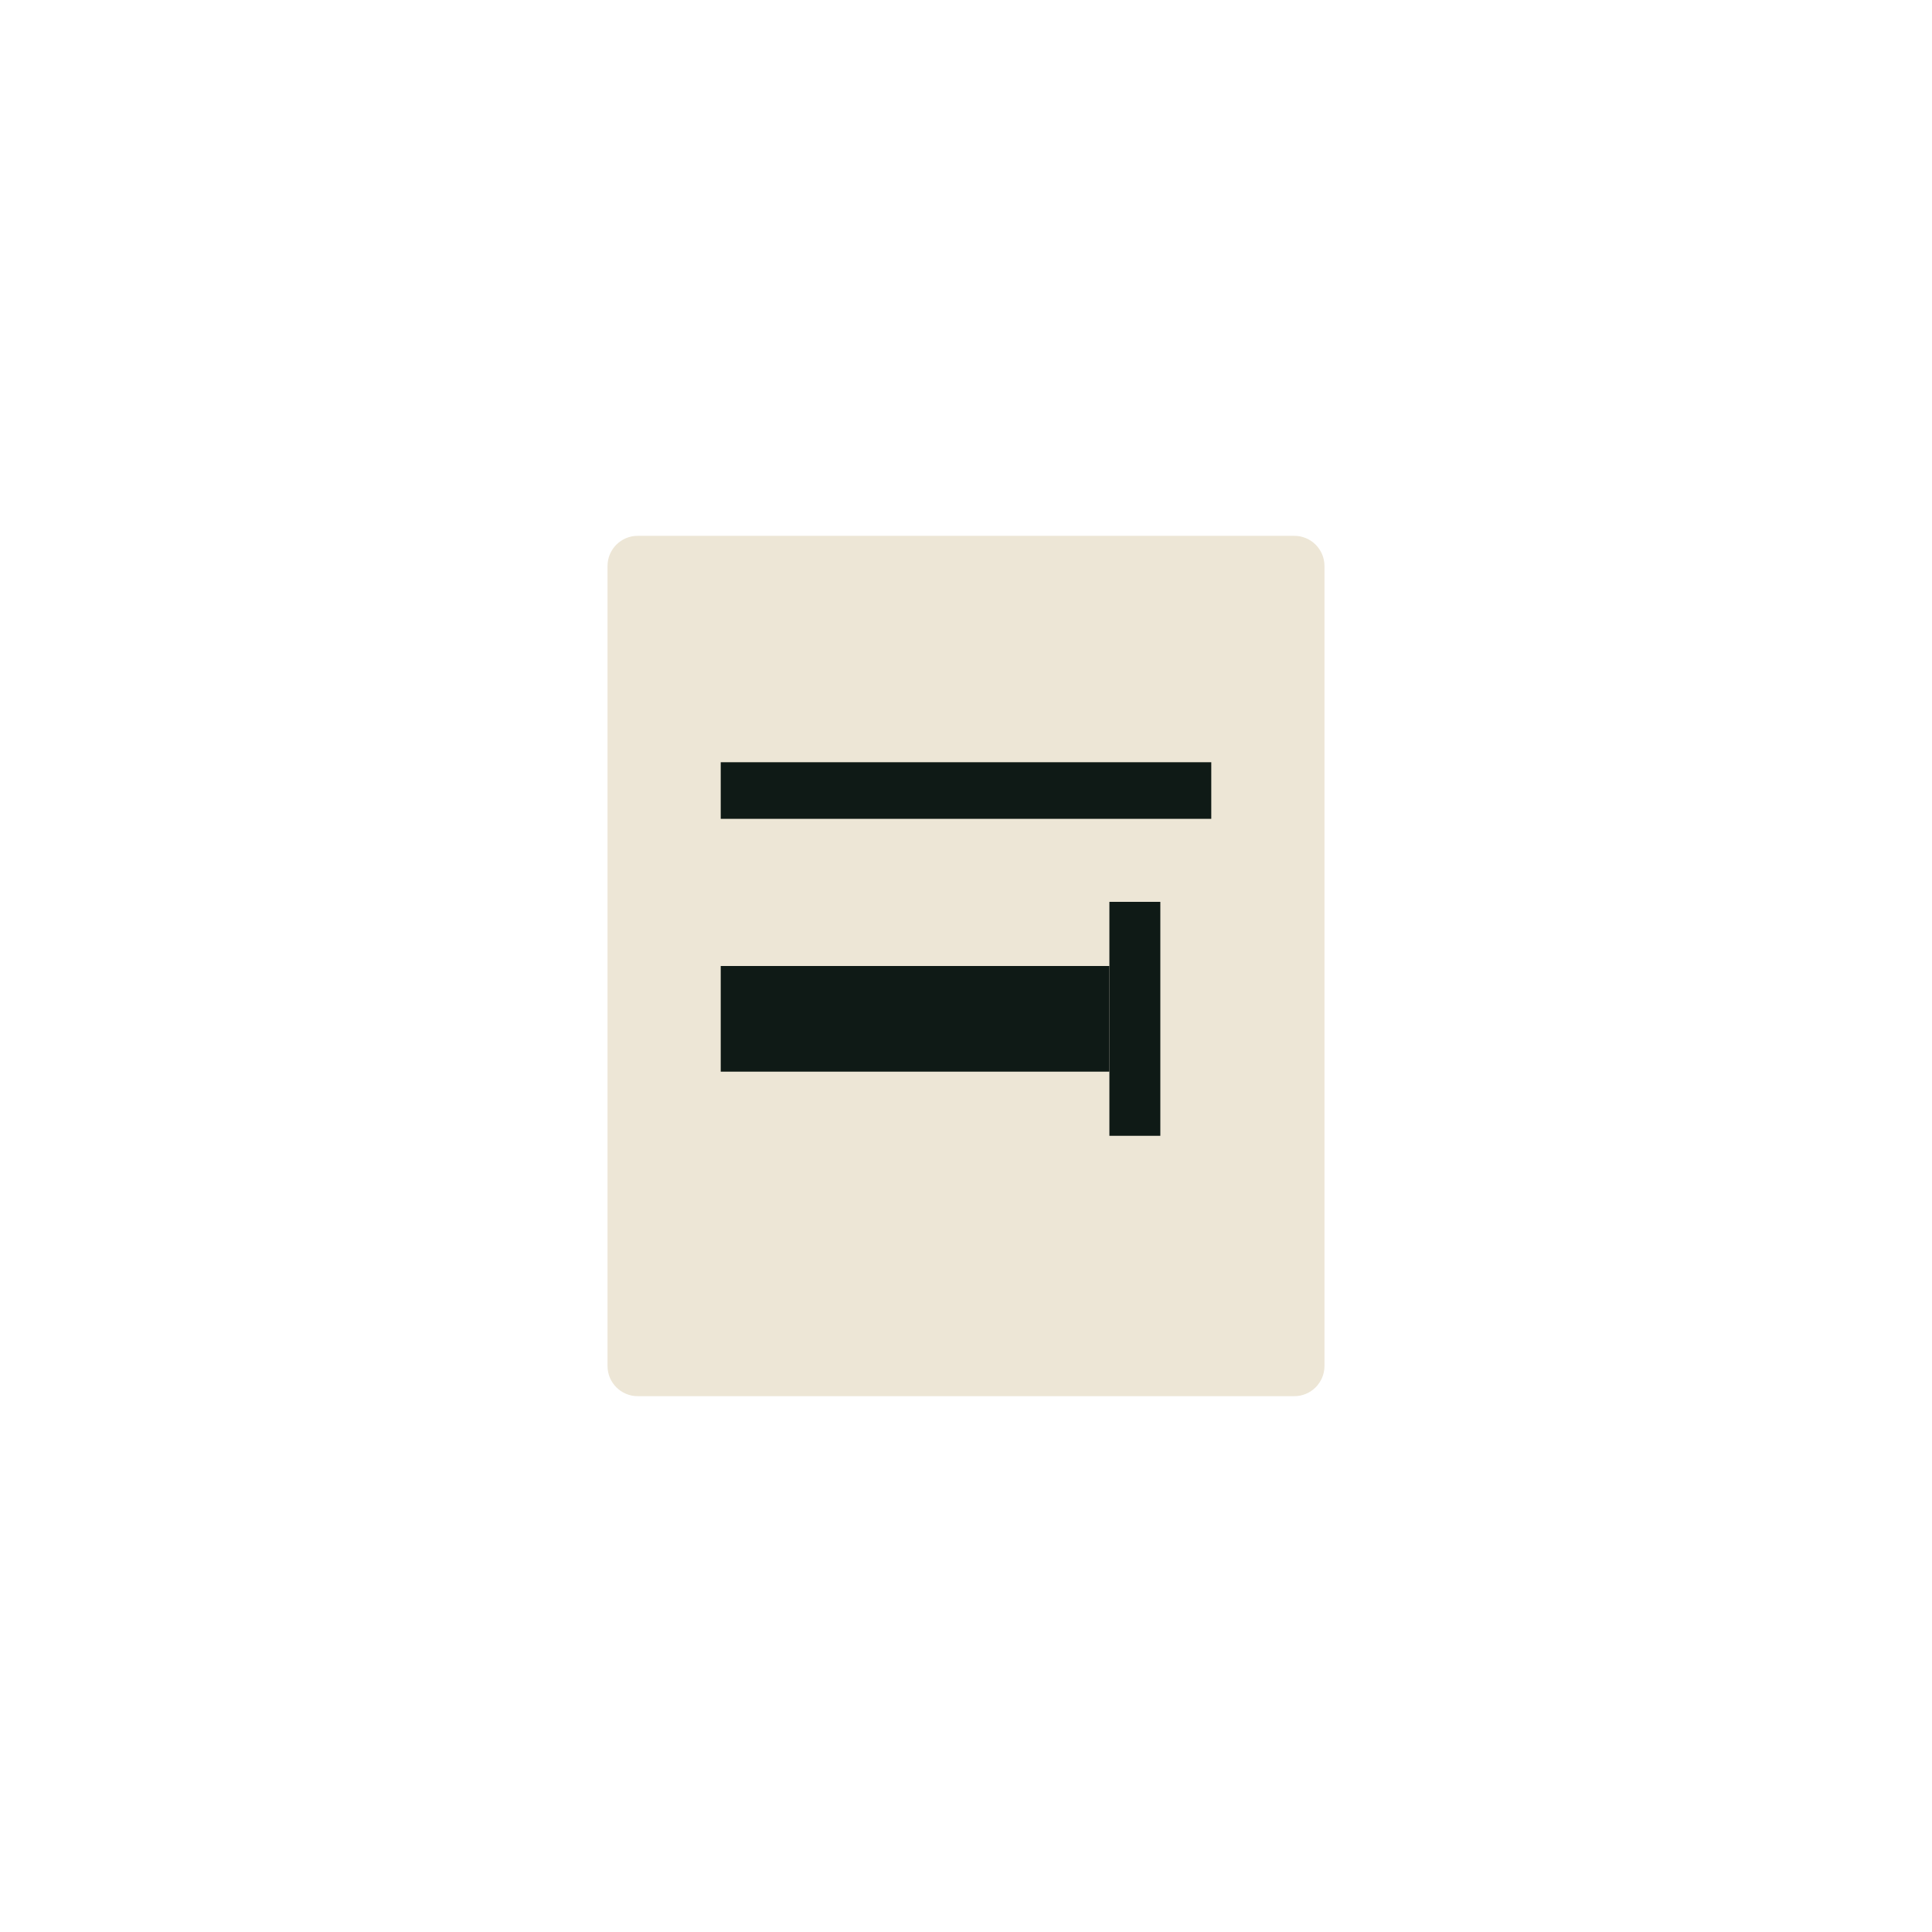
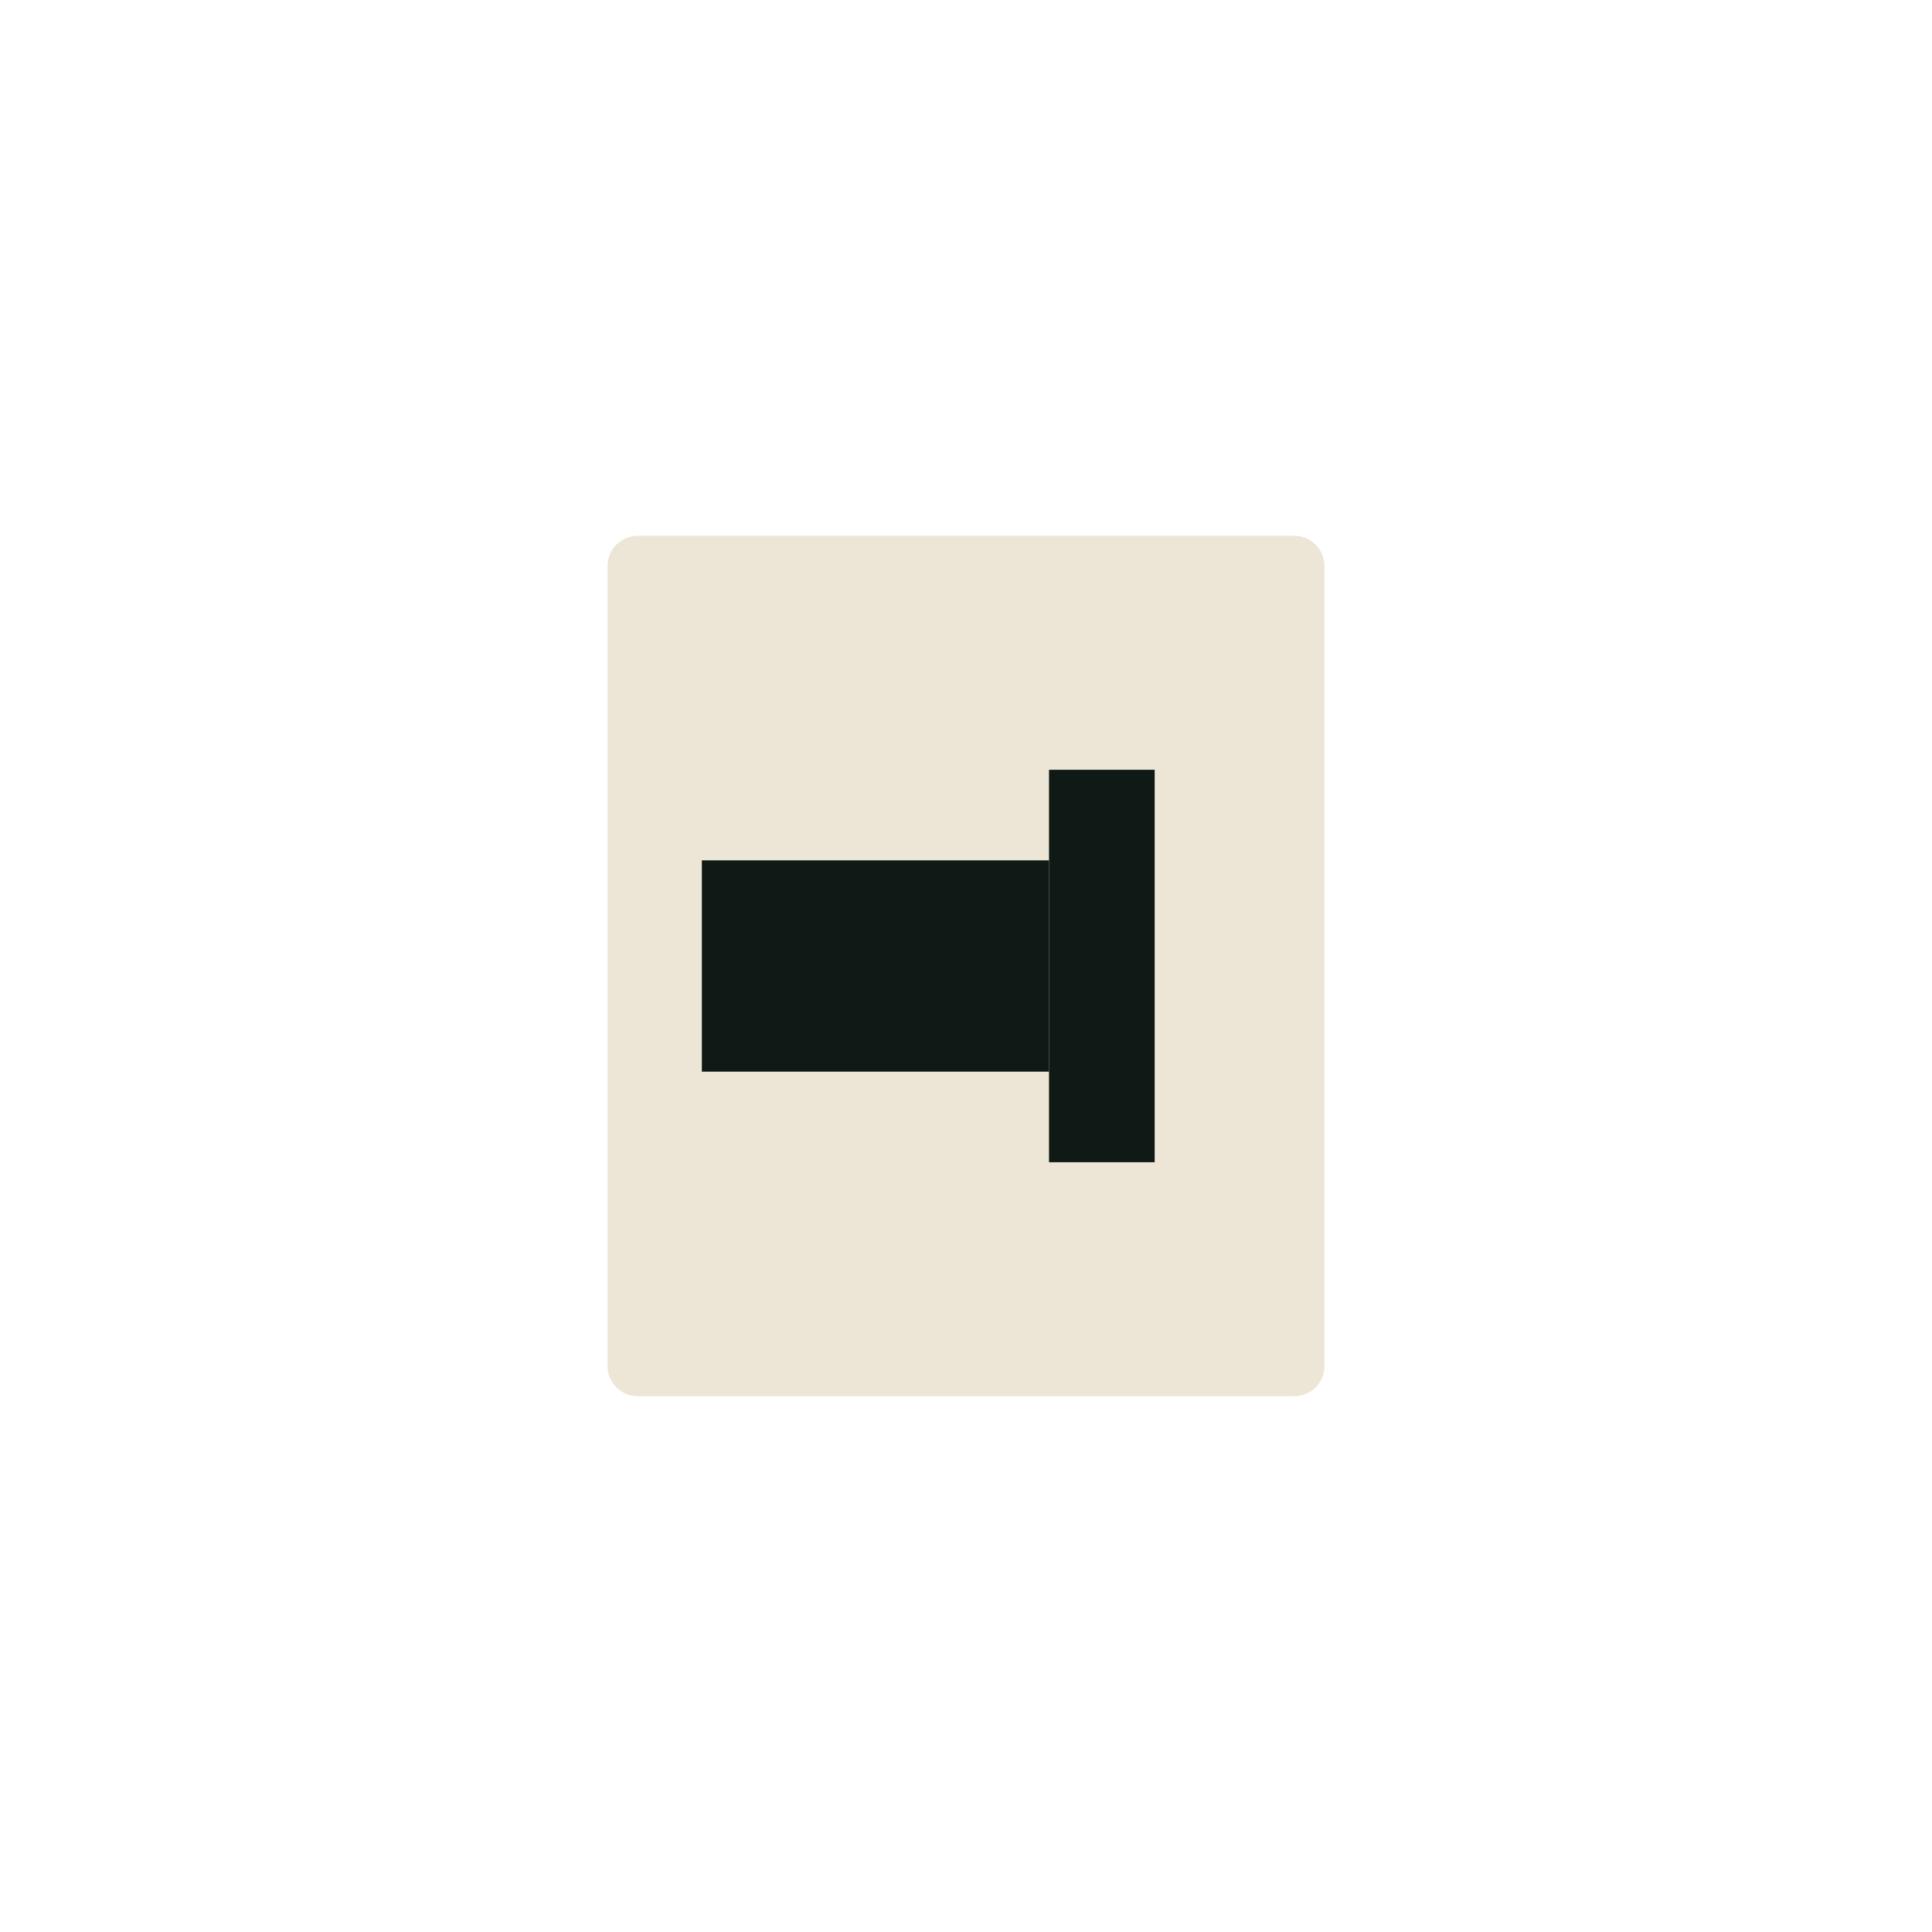
<svg xmlns="http://www.w3.org/2000/svg" width="1024" height="1024" viewBox="0 0 1024 1024">
  <rect x="322" y="284" width="380" height="456" rx="16" fill="#EDE6D6" />
-   <rect x="382" y="404" width="260" height="30" fill="#0F1A16" />
-   <rect x="382" y="512" width="206" height="56" fill="#0F1A16" />
-   <rect x="588" y="478" width="27" height="124" fill="#0F1A16" />
+   <rect x="372" y="456" width="184" height="112" fill="#0F1A16" />
+   <rect x="556" y="408" width="56" height="208" fill="#0F1A16" />
</svg>
